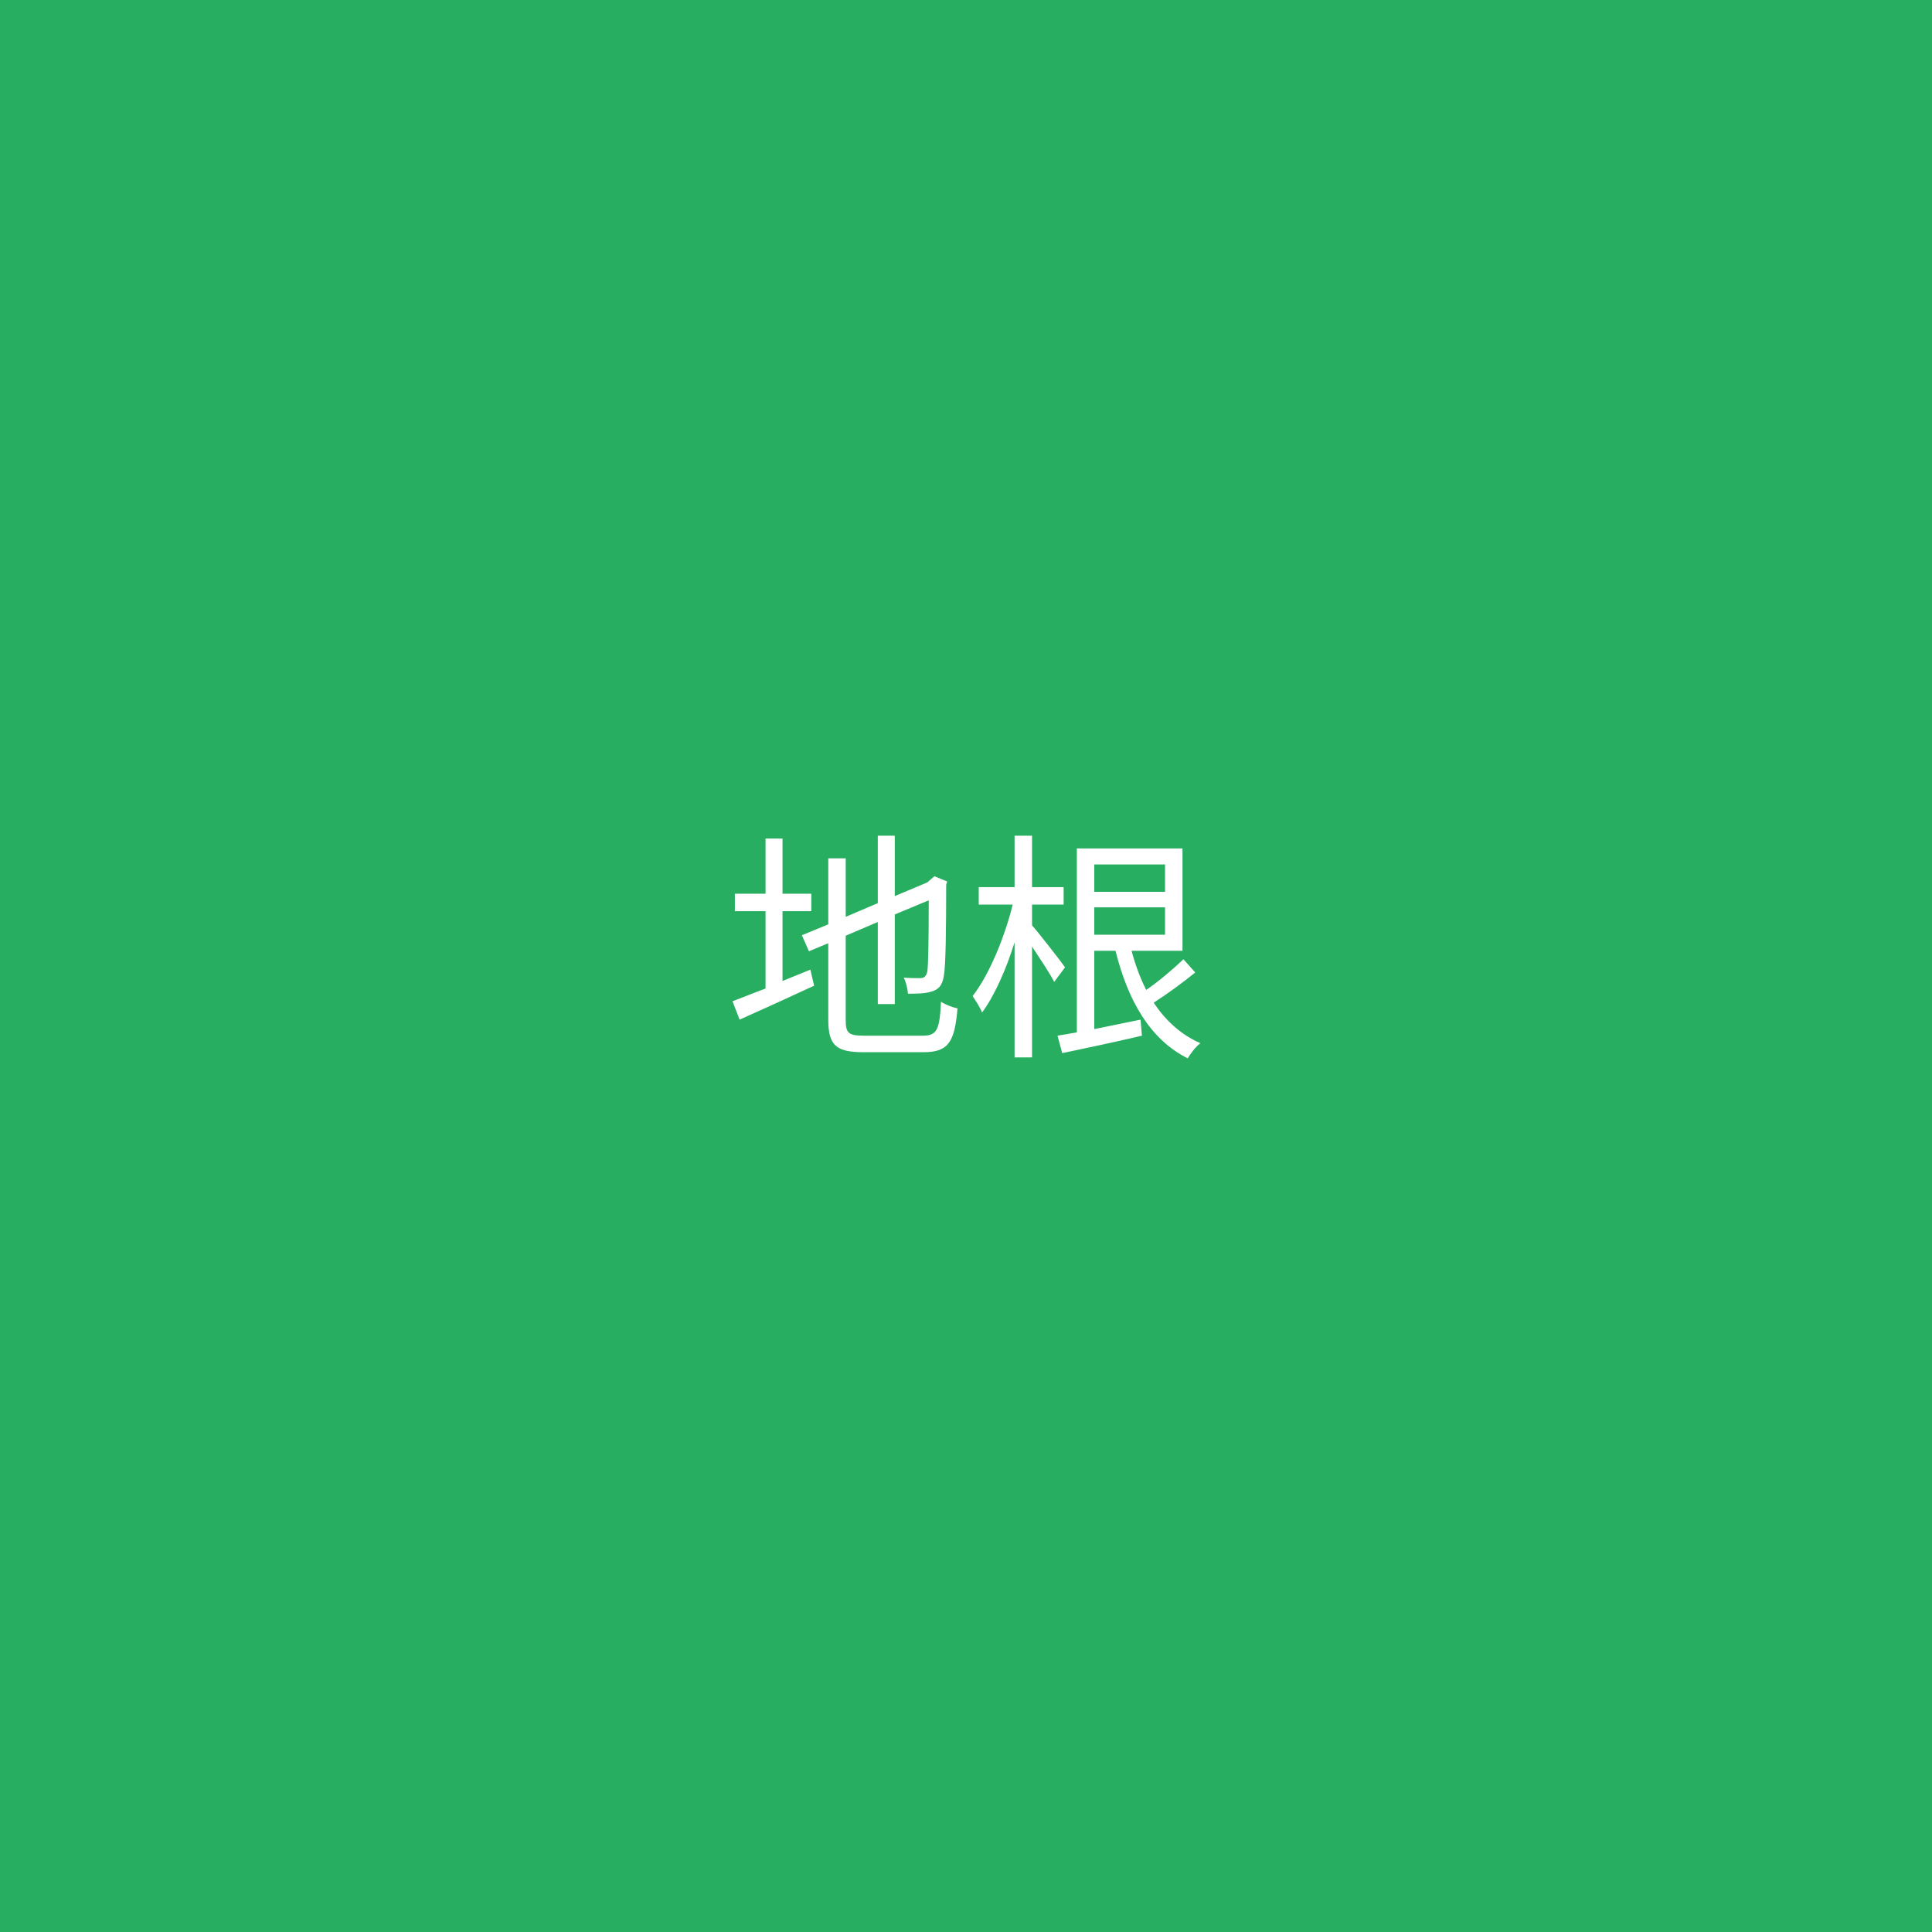
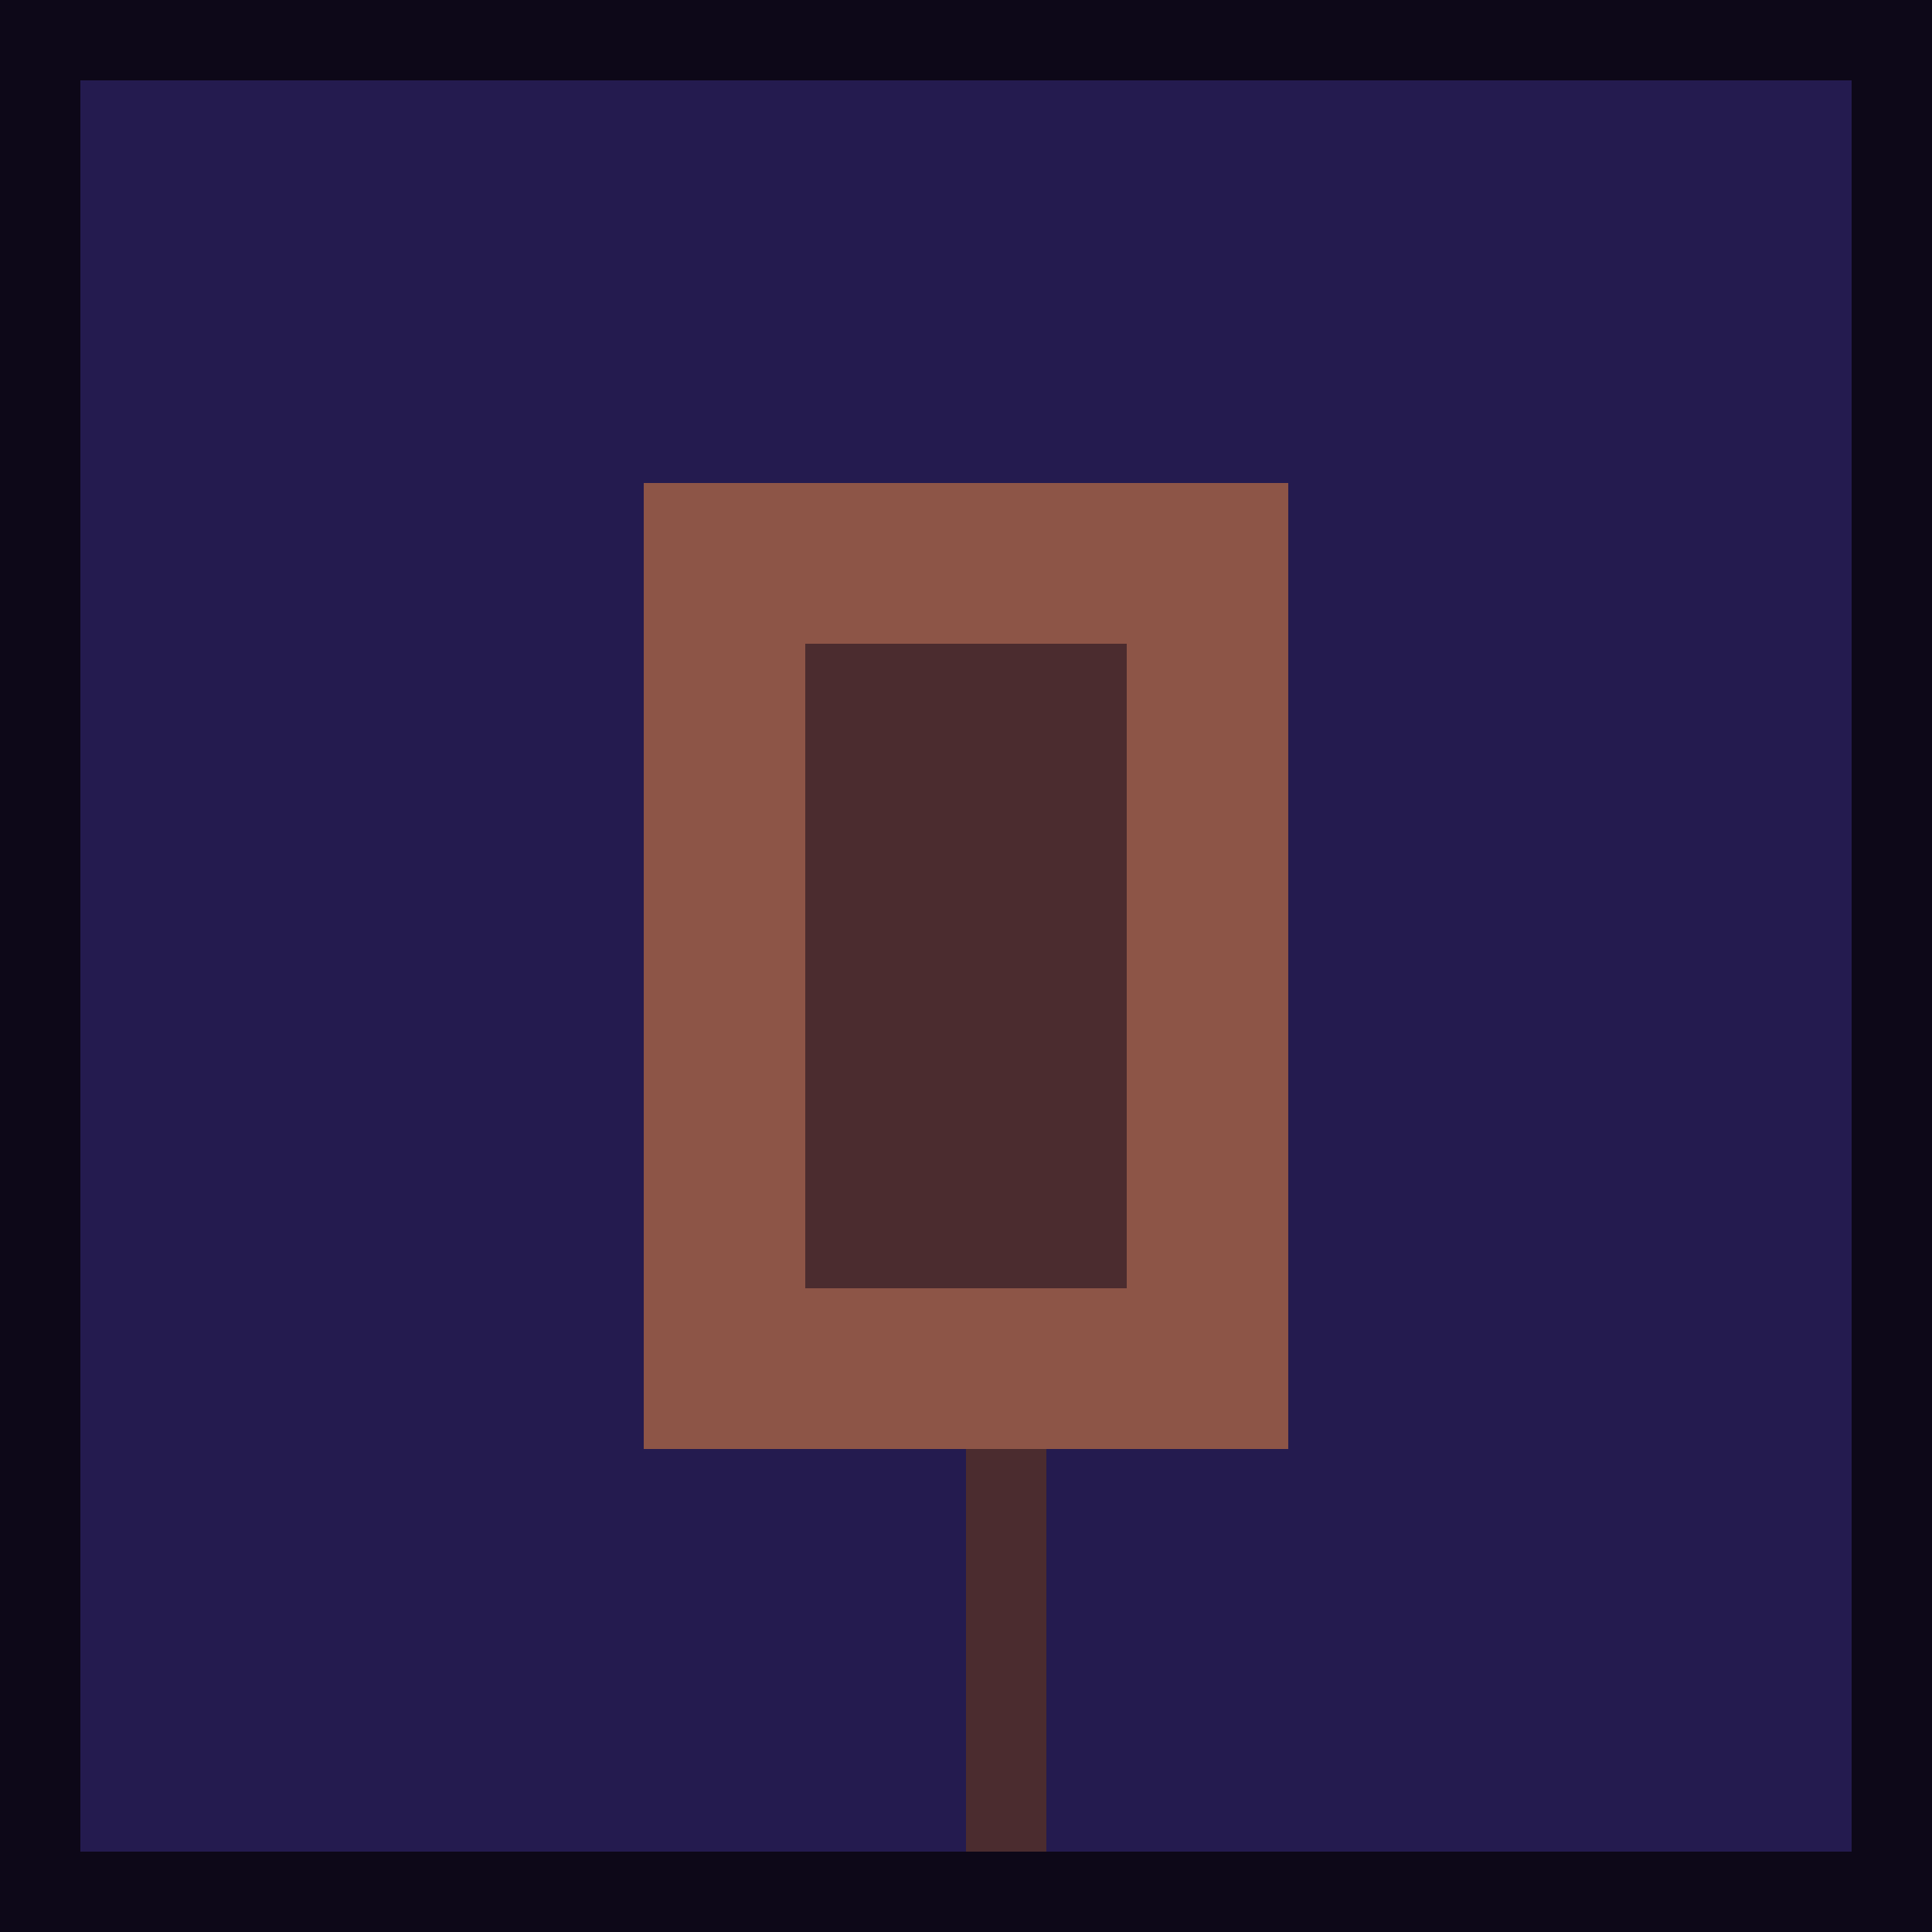
- <svg xmlns="http://www.w3.org/2000/svg" width="64" height="64">
-   <rect width="64" height="64" fill="#27AE60" />
-   <text x="50%" y="50%" text-anchor="middle" dy=".3em" font-family="Arial, sans-serif" font-size="8" fill="white">
-     地根
-   </text>
+ <svg xmlns="http://www.w3.org/2000/svg" width="96" height="96" shape-rendering="crispEdges">
+   <rect x="0" y="0" width="4" height="4" fill="#0d0818" />
+   <rect x="4" y="0" width="4" height="4" fill="#0d0818" />
+   <rect x="8" y="0" width="4" height="4" fill="#0d0818" />
+   <rect x="12" y="0" width="4" height="4" fill="#0d0818" />
+   <rect x="16" y="0" width="4" height="4" fill="#0d0818" />
+   <rect x="20" y="0" width="4" height="4" fill="#0d0818" />
+   <rect x="24" y="0" width="4" height="4" fill="#0d0818" />
+   <rect x="28" y="0" width="4" height="4" fill="#0d0818" />
+   <rect x="32" y="0" width="4" height="4" fill="#0d0818" />
+   <rect x="36" y="0" width="4" height="4" fill="#0d0818" />
+   <rect x="40" y="0" width="4" height="4" fill="#0d0818" />
+   <rect x="44" y="0" width="4" height="4" fill="#0d0818" />
+   <rect x="48" y="0" width="4" height="4" fill="#0d0818" />
+   <rect x="52" y="0" width="4" height="4" fill="#0d0818" />
+   <rect x="56" y="0" width="4" height="4" fill="#0d0818" />
+   <rect x="60" y="0" width="4" height="4" fill="#0d0818" />
+   <rect x="64" y="0" width="4" height="4" fill="#0d0818" />
+   <rect x="68" y="0" width="4" height="4" fill="#0d0818" />
+   <rect x="72" y="0" width="4" height="4" fill="#0d0818" />
+   <rect x="76" y="0" width="4" height="4" fill="#0d0818" />
+   <rect x="80" y="0" width="4" height="4" fill="#0d0818" />
+   <rect x="84" y="0" width="4" height="4" fill="#0d0818" />
+   <rect x="88" y="0" width="4" height="4" fill="#0d0818" />
+   <rect x="92" y="0" width="4" height="4" fill="#0d0818" />
+   <rect x="0" y="4" width="4" height="4" fill="#0d0818" />
+   <rect x="4" y="4" width="4" height="4" fill="#241b4f" />
+   <rect x="8" y="4" width="4" height="4" fill="#241b4f" />
+   <rect x="12" y="4" width="4" height="4" fill="#241b4f" />
+   <rect x="16" y="4" width="4" height="4" fill="#241b4f" />
+   <rect x="20" y="4" width="4" height="4" fill="#241b4f" />
+   <rect x="24" y="4" width="4" height="4" fill="#241b4f" />
+   <rect x="28" y="4" width="4" height="4" fill="#241b4f" />
+   <rect x="32" y="4" width="4" height="4" fill="#241b4f" />
+   <rect x="36" y="4" width="4" height="4" fill="#241b4f" />
+   <rect x="40" y="4" width="4" height="4" fill="#241b4f" />
+   <rect x="44" y="4" width="4" height="4" fill="#241b4f" />
+   <rect x="48" y="4" width="4" height="4" fill="#241b4f" />
+   <rect x="52" y="4" width="4" height="4" fill="#241b4f" />
+   <rect x="56" y="4" width="4" height="4" fill="#241b4f" />
+   <rect x="60" y="4" width="4" height="4" fill="#241b4f" />
+   <rect x="64" y="4" width="4" height="4" fill="#241b4f" />
+   <rect x="68" y="4" width="4" height="4" fill="#241b4f" />
+   <rect x="72" y="4" width="4" height="4" fill="#241b4f" />
+   <rect x="76" y="4" width="4" height="4" fill="#241b4f" />
+   <rect x="80" y="4" width="4" height="4" fill="#241b4f" />
+   <rect x="84" y="4" width="4" height="4" fill="#241b4f" />
+   <rect x="88" y="4" width="4" height="4" fill="#241b4f" />
+   <rect x="92" y="4" width="4" height="4" fill="#0d0818" />
+   <rect x="0" y="8" width="4" height="4" fill="#0d0818" />
+   <rect x="4" y="8" width="4" height="4" fill="#241b4f" />
+   <rect x="8" y="8" width="4" height="4" fill="#241b4f" />
+   <rect x="12" y="8" width="4" height="4" fill="#241b4f" />
+   <rect x="16" y="8" width="4" height="4" fill="#241b4f" />
+   <rect x="20" y="8" width="4" height="4" fill="#241b4f" />
+   <rect x="24" y="8" width="4" height="4" fill="#241b4f" />
+   <rect x="28" y="8" width="4" height="4" fill="#241b4f" />
+   <rect x="32" y="8" width="4" height="4" fill="#241b4f" />
+   <rect x="36" y="8" width="4" height="4" fill="#241b4f" />
+   <rect x="40" y="8" width="4" height="4" fill="#241b4f" />
+   <rect x="44" y="8" width="4" height="4" fill="#241b4f" />
+   <rect x="48" y="8" width="4" height="4" fill="#241b4f" />
+   <rect x="52" y="8" width="4" height="4" fill="#241b4f" />
+   <rect x="56" y="8" width="4" height="4" fill="#241b4f" />
+   <rect x="60" y="8" width="4" height="4" fill="#241b4f" />
+   <rect x="64" y="8" width="4" height="4" fill="#241b4f" />
+   <rect x="68" y="8" width="4" height="4" fill="#241b4f" />
+   <rect x="72" y="8" width="4" height="4" fill="#241b4f" />
+   <rect x="76" y="8" width="4" height="4" fill="#241b4f" />
+   <rect x="80" y="8" width="4" height="4" fill="#241b4f" />
+   <rect x="84" y="8" width="4" height="4" fill="#241b4f" />
+   <rect x="88" y="8" width="4" height="4" fill="#241b4f" />
+   <rect x="92" y="8" width="4" height="4" fill="#0d0818" />
+   <rect x="0" y="12" width="4" height="4" fill="#0d0818" />
+   <rect x="4" y="12" width="4" height="4" fill="#241b4f" />
+   <rect x="8" y="12" width="4" height="4" fill="#241b4f" />
+   <rect x="12" y="12" width="4" height="4" fill="#241b4f" />
+   <rect x="16" y="12" width="4" height="4" fill="#241b4f" />
+   <rect x="20" y="12" width="4" height="4" fill="#241b4f" />
+   <rect x="24" y="12" width="4" height="4" fill="#241b4f" />
+   <rect x="28" y="12" width="4" height="4" fill="#241b4f" />
+   <rect x="32" y="12" width="4" height="4" fill="#241b4f" />
+   <rect x="36" y="12" width="4" height="4" fill="#241b4f" />
+   <rect x="40" y="12" width="4" height="4" fill="#241b4f" />
+   <rect x="44" y="12" width="4" height="4" fill="#241b4f" />
+   <rect x="48" y="12" width="4" height="4" fill="#241b4f" />
+   <rect x="52" y="12" width="4" height="4" fill="#241b4f" />
+   <rect x="56" y="12" width="4" height="4" fill="#241b4f" />
+   <rect x="60" y="12" width="4" height="4" fill="#241b4f" />
+   <rect x="64" y="12" width="4" height="4" fill="#241b4f" />
+   <rect x="68" y="12" width="4" height="4" fill="#241b4f" />
+   <rect x="72" y="12" width="4" height="4" fill="#241b4f" />
+   <rect x="76" y="12" width="4" height="4" fill="#241b4f" />
+   <rect x="80" y="12" width="4" height="4" fill="#241b4f" />
+   <rect x="84" y="12" width="4" height="4" fill="#241b4f" />
+   <rect x="88" y="12" width="4" height="4" fill="#241b4f" />
+   <rect x="92" y="12" width="4" height="4" fill="#0d0818" />
+   <rect x="0" y="16" width="4" height="4" fill="#0d0818" />
+   <rect x="4" y="16" width="4" height="4" fill="#241b4f" />
+   <rect x="8" y="16" width="4" height="4" fill="#241b4f" />
+   <rect x="12" y="16" width="4" height="4" fill="#241b4f" />
+   <rect x="16" y="16" width="4" height="4" fill="#241b4f" />
+   <rect x="20" y="16" width="4" height="4" fill="#241b4f" />
+   <rect x="24" y="16" width="4" height="4" fill="#241b4f" />
+   <rect x="28" y="16" width="4" height="4" fill="#241b4f" />
+   <rect x="32" y="16" width="4" height="4" fill="#241b4f" />
+   <rect x="36" y="16" width="4" height="4" fill="#241b4f" />
+   <rect x="40" y="16" width="4" height="4" fill="#241b4f" />
+   <rect x="44" y="16" width="4" height="4" fill="#241b4f" />
+   <rect x="48" y="16" width="4" height="4" fill="#241b4f" />
+   <rect x="52" y="16" width="4" height="4" fill="#241b4f" />
+   <rect x="56" y="16" width="4" height="4" fill="#241b4f" />
+   <rect x="60" y="16" width="4" height="4" fill="#241b4f" />
+   <rect x="64" y="16" width="4" height="4" fill="#241b4f" />
+   <rect x="68" y="16" width="4" height="4" fill="#241b4f" />
+   <rect x="72" y="16" width="4" height="4" fill="#241b4f" />
+   <rect x="76" y="16" width="4" height="4" fill="#241b4f" />
+   <rect x="80" y="16" width="4" height="4" fill="#241b4f" />
+   <rect x="84" y="16" width="4" height="4" fill="#241b4f" />
+   <rect x="88" y="16" width="4" height="4" fill="#241b4f" />
+   <rect x="92" y="16" width="4" height="4" fill="#0d0818" />
+   <rect x="0" y="20" width="4" height="4" fill="#0d0818" />
+   <rect x="4" y="20" width="4" height="4" fill="#241b4f" />
+   <rect x="8" y="20" width="4" height="4" fill="#241b4f" />
+   <rect x="12" y="20" width="4" height="4" fill="#241b4f" />
+   <rect x="16" y="20" width="4" height="4" fill="#241b4f" />
+   <rect x="20" y="20" width="4" height="4" fill="#241b4f" />
+   <rect x="24" y="20" width="4" height="4" fill="#241b4f" />
+   <rect x="28" y="20" width="4" height="4" fill="#241b4f" />
+   <rect x="32" y="20" width="4" height="4" fill="#241b4f" />
+   <rect x="36" y="20" width="4" height="4" fill="#241b4f" />
+   <rect x="40" y="20" width="4" height="4" fill="#241b4f" />
+   <rect x="44" y="20" width="4" height="4" fill="#241b4f" />
+   <rect x="48" y="20" width="4" height="4" fill="#241b4f" />
+   <rect x="52" y="20" width="4" height="4" fill="#241b4f" />
+   <rect x="56" y="20" width="4" height="4" fill="#241b4f" />
+   <rect x="60" y="20" width="4" height="4" fill="#241b4f" />
+   <rect x="64" y="20" width="4" height="4" fill="#241b4f" />
+   <rect x="68" y="20" width="4" height="4" fill="#241b4f" />
+   <rect x="72" y="20" width="4" height="4" fill="#241b4f" />
+   <rect x="76" y="20" width="4" height="4" fill="#241b4f" />
+   <rect x="80" y="20" width="4" height="4" fill="#241b4f" />
+   <rect x="84" y="20" width="4" height="4" fill="#241b4f" />
+   <rect x="88" y="20" width="4" height="4" fill="#241b4f" />
+   <rect x="92" y="20" width="4" height="4" fill="#0d0818" />
+   <rect x="0" y="24" width="4" height="4" fill="#0d0818" />
+   <rect x="4" y="24" width="4" height="4" fill="#241b4f" />
+   <rect x="8" y="24" width="4" height="4" fill="#241b4f" />
+   <rect x="12" y="24" width="4" height="4" fill="#241b4f" />
+   <rect x="16" y="24" width="4" height="4" fill="#241b4f" />
+   <rect x="20" y="24" width="4" height="4" fill="#241b4f" />
+   <rect x="24" y="24" width="4" height="4" fill="#241b4f" />
+   <rect x="28" y="24" width="4" height="4" fill="#241b4f" />
+   <rect x="32" y="24" width="4" height="4" fill="#8d5547" />
+   <rect x="36" y="24" width="4" height="4" fill="#8d5547" />
+   <rect x="40" y="24" width="4" height="4" fill="#8d5547" />
+   <rect x="44" y="24" width="4" height="4" fill="#8d5547" />
+   <rect x="48" y="24" width="4" height="4" fill="#8d5547" />
+   <rect x="52" y="24" width="4" height="4" fill="#8d5547" />
+   <rect x="56" y="24" width="4" height="4" fill="#8d5547" />
+   <rect x="60" y="24" width="4" height="4" fill="#8d5547" />
+   <rect x="64" y="24" width="4" height="4" fill="#241b4f" />
+   <rect x="68" y="24" width="4" height="4" fill="#241b4f" />
+   <rect x="72" y="24" width="4" height="4" fill="#241b4f" />
+   <rect x="76" y="24" width="4" height="4" fill="#241b4f" />
+   <rect x="80" y="24" width="4" height="4" fill="#241b4f" />
+   <rect x="84" y="24" width="4" height="4" fill="#241b4f" />
+   <rect x="88" y="24" width="4" height="4" fill="#241b4f" />
+   <rect x="92" y="24" width="4" height="4" fill="#0d0818" />
+   <rect x="0" y="28" width="4" height="4" fill="#0d0818" />
+   <rect x="4" y="28" width="4" height="4" fill="#241b4f" />
+   <rect x="8" y="28" width="4" height="4" fill="#241b4f" />
+   <rect x="12" y="28" width="4" height="4" fill="#241b4f" />
+   <rect x="16" y="28" width="4" height="4" fill="#241b4f" />
+   <rect x="20" y="28" width="4" height="4" fill="#241b4f" />
+   <rect x="24" y="28" width="4" height="4" fill="#241b4f" />
+   <rect x="28" y="28" width="4" height="4" fill="#241b4f" />
+   <rect x="32" y="28" width="4" height="4" fill="#8d5547" />
+   <rect x="36" y="28" width="4" height="4" fill="#8d5547" />
+   <rect x="40" y="28" width="4" height="4" fill="#8d5547" />
+   <rect x="44" y="28" width="4" height="4" fill="#8d5547" />
+   <rect x="48" y="28" width="4" height="4" fill="#8d5547" />
+   <rect x="52" y="28" width="4" height="4" fill="#8d5547" />
+   <rect x="56" y="28" width="4" height="4" fill="#8d5547" />
+   <rect x="60" y="28" width="4" height="4" fill="#8d5547" />
+   <rect x="64" y="28" width="4" height="4" fill="#241b4f" />
+   <rect x="68" y="28" width="4" height="4" fill="#241b4f" />
+   <rect x="72" y="28" width="4" height="4" fill="#241b4f" />
+   <rect x="76" y="28" width="4" height="4" fill="#241b4f" />
+   <rect x="80" y="28" width="4" height="4" fill="#241b4f" />
+   <rect x="84" y="28" width="4" height="4" fill="#241b4f" />
+   <rect x="88" y="28" width="4" height="4" fill="#241b4f" />
+   <rect x="92" y="28" width="4" height="4" fill="#0d0818" />
+   <rect x="0" y="32" width="4" height="4" fill="#0d0818" />
+   <rect x="4" y="32" width="4" height="4" fill="#241b4f" />
+   <rect x="8" y="32" width="4" height="4" fill="#241b4f" />
+   <rect x="12" y="32" width="4" height="4" fill="#241b4f" />
+   <rect x="16" y="32" width="4" height="4" fill="#241b4f" />
+   <rect x="20" y="32" width="4" height="4" fill="#241b4f" />
+   <rect x="24" y="32" width="4" height="4" fill="#241b4f" />
+   <rect x="28" y="32" width="4" height="4" fill="#241b4f" />
+   <rect x="32" y="32" width="4" height="4" fill="#8d5547" />
+   <rect x="36" y="32" width="4" height="4" fill="#8d5547" />
+   <rect x="40" y="32" width="4" height="4" fill="#4b2c2f" />
+   <rect x="44" y="32" width="4" height="4" fill="#4b2c2f" />
+   <rect x="48" y="32" width="4" height="4" fill="#4b2c2f" />
+   <rect x="52" y="32" width="4" height="4" fill="#4b2c2f" />
+   <rect x="56" y="32" width="4" height="4" fill="#8d5547" />
+   <rect x="60" y="32" width="4" height="4" fill="#8d5547" />
+   <rect x="64" y="32" width="4" height="4" fill="#241b4f" />
+   <rect x="68" y="32" width="4" height="4" fill="#241b4f" />
+   <rect x="72" y="32" width="4" height="4" fill="#241b4f" />
+   <rect x="76" y="32" width="4" height="4" fill="#241b4f" />
+   <rect x="80" y="32" width="4" height="4" fill="#241b4f" />
+   <rect x="84" y="32" width="4" height="4" fill="#241b4f" />
+   <rect x="88" y="32" width="4" height="4" fill="#241b4f" />
+   <rect x="92" y="32" width="4" height="4" fill="#0d0818" />
+   <rect x="0" y="36" width="4" height="4" fill="#0d0818" />
+   <rect x="4" y="36" width="4" height="4" fill="#241b4f" />
+   <rect x="8" y="36" width="4" height="4" fill="#241b4f" />
+   <rect x="12" y="36" width="4" height="4" fill="#241b4f" />
+   <rect x="16" y="36" width="4" height="4" fill="#241b4f" />
+   <rect x="20" y="36" width="4" height="4" fill="#241b4f" />
+   <rect x="24" y="36" width="4" height="4" fill="#241b4f" />
+   <rect x="28" y="36" width="4" height="4" fill="#241b4f" />
+   <rect x="32" y="36" width="4" height="4" fill="#8d5547" />
+   <rect x="36" y="36" width="4" height="4" fill="#8d5547" />
+   <rect x="40" y="36" width="4" height="4" fill="#4b2c2f" />
+   <rect x="44" y="36" width="4" height="4" fill="#4b2c2f" />
+   <rect x="48" y="36" width="4" height="4" fill="#4b2c2f" />
+   <rect x="52" y="36" width="4" height="4" fill="#4b2c2f" />
+   <rect x="56" y="36" width="4" height="4" fill="#8d5547" />
+   <rect x="60" y="36" width="4" height="4" fill="#8d5547" />
+   <rect x="64" y="36" width="4" height="4" fill="#241b4f" />
+   <rect x="68" y="36" width="4" height="4" fill="#241b4f" />
+   <rect x="72" y="36" width="4" height="4" fill="#241b4f" />
+   <rect x="76" y="36" width="4" height="4" fill="#241b4f" />
+   <rect x="80" y="36" width="4" height="4" fill="#241b4f" />
+   <rect x="84" y="36" width="4" height="4" fill="#241b4f" />
+   <rect x="88" y="36" width="4" height="4" fill="#241b4f" />
+   <rect x="92" y="36" width="4" height="4" fill="#0d0818" />
+   <rect x="0" y="40" width="4" height="4" fill="#0d0818" />
+   <rect x="4" y="40" width="4" height="4" fill="#241b4f" />
+   <rect x="8" y="40" width="4" height="4" fill="#241b4f" />
+   <rect x="12" y="40" width="4" height="4" fill="#241b4f" />
+   <rect x="16" y="40" width="4" height="4" fill="#241b4f" />
+   <rect x="20" y="40" width="4" height="4" fill="#241b4f" />
+   <rect x="24" y="40" width="4" height="4" fill="#241b4f" />
+   <rect x="28" y="40" width="4" height="4" fill="#241b4f" />
+   <rect x="32" y="40" width="4" height="4" fill="#8d5547" />
+   <rect x="36" y="40" width="4" height="4" fill="#8d5547" />
+   <rect x="40" y="40" width="4" height="4" fill="#4b2c2f" />
+   <rect x="44" y="40" width="4" height="4" fill="#4b2c2f" />
+   <rect x="48" y="40" width="4" height="4" fill="#4b2c2f" />
+   <rect x="52" y="40" width="4" height="4" fill="#4b2c2f" />
+   <rect x="56" y="40" width="4" height="4" fill="#8d5547" />
+   <rect x="60" y="40" width="4" height="4" fill="#8d5547" />
+   <rect x="64" y="40" width="4" height="4" fill="#241b4f" />
+   <rect x="68" y="40" width="4" height="4" fill="#241b4f" />
+   <rect x="72" y="40" width="4" height="4" fill="#241b4f" />
+   <rect x="76" y="40" width="4" height="4" fill="#241b4f" />
+   <rect x="80" y="40" width="4" height="4" fill="#241b4f" />
+   <rect x="84" y="40" width="4" height="4" fill="#241b4f" />
+   <rect x="88" y="40" width="4" height="4" fill="#241b4f" />
+   <rect x="92" y="40" width="4" height="4" fill="#0d0818" />
+   <rect x="0" y="44" width="4" height="4" fill="#0d0818" />
+   <rect x="4" y="44" width="4" height="4" fill="#241b4f" />
+   <rect x="8" y="44" width="4" height="4" fill="#241b4f" />
+   <rect x="12" y="44" width="4" height="4" fill="#241b4f" />
+   <rect x="16" y="44" width="4" height="4" fill="#241b4f" />
+   <rect x="20" y="44" width="4" height="4" fill="#241b4f" />
+   <rect x="24" y="44" width="4" height="4" fill="#241b4f" />
+   <rect x="28" y="44" width="4" height="4" fill="#241b4f" />
+   <rect x="32" y="44" width="4" height="4" fill="#8d5547" />
+   <rect x="36" y="44" width="4" height="4" fill="#8d5547" />
+   <rect x="40" y="44" width="4" height="4" fill="#4b2c2f" />
+   <rect x="44" y="44" width="4" height="4" fill="#4b2c2f" />
+   <rect x="48" y="44" width="4" height="4" fill="#4b2c2f" />
+   <rect x="52" y="44" width="4" height="4" fill="#4b2c2f" />
+   <rect x="56" y="44" width="4" height="4" fill="#8d5547" />
+   <rect x="60" y="44" width="4" height="4" fill="#8d5547" />
+   <rect x="64" y="44" width="4" height="4" fill="#241b4f" />
+   <rect x="68" y="44" width="4" height="4" fill="#241b4f" />
+   <rect x="72" y="44" width="4" height="4" fill="#241b4f" />
+   <rect x="76" y="44" width="4" height="4" fill="#241b4f" />
+   <rect x="80" y="44" width="4" height="4" fill="#241b4f" />
+   <rect x="84" y="44" width="4" height="4" fill="#241b4f" />
+   <rect x="88" y="44" width="4" height="4" fill="#241b4f" />
+   <rect x="92" y="44" width="4" height="4" fill="#0d0818" />
+   <rect x="0" y="48" width="4" height="4" fill="#0d0818" />
+   <rect x="4" y="48" width="4" height="4" fill="#241b4f" />
+   <rect x="8" y="48" width="4" height="4" fill="#241b4f" />
+   <rect x="12" y="48" width="4" height="4" fill="#241b4f" />
+   <rect x="16" y="48" width="4" height="4" fill="#241b4f" />
+   <rect x="20" y="48" width="4" height="4" fill="#241b4f" />
+   <rect x="24" y="48" width="4" height="4" fill="#241b4f" />
+   <rect x="28" y="48" width="4" height="4" fill="#241b4f" />
+   <rect x="32" y="48" width="4" height="4" fill="#8d5547" />
+   <rect x="36" y="48" width="4" height="4" fill="#8d5547" />
+   <rect x="40" y="48" width="4" height="4" fill="#4b2c2f" />
+   <rect x="44" y="48" width="4" height="4" fill="#4b2c2f" />
+   <rect x="48" y="48" width="4" height="4" fill="#4b2c2f" />
+   <rect x="52" y="48" width="4" height="4" fill="#4b2c2f" />
+   <rect x="56" y="48" width="4" height="4" fill="#8d5547" />
+   <rect x="60" y="48" width="4" height="4" fill="#8d5547" />
+   <rect x="64" y="48" width="4" height="4" fill="#241b4f" />
+   <rect x="68" y="48" width="4" height="4" fill="#241b4f" />
+   <rect x="72" y="48" width="4" height="4" fill="#241b4f" />
+   <rect x="76" y="48" width="4" height="4" fill="#241b4f" />
+   <rect x="80" y="48" width="4" height="4" fill="#241b4f" />
+   <rect x="84" y="48" width="4" height="4" fill="#241b4f" />
+   <rect x="88" y="48" width="4" height="4" fill="#241b4f" />
+   <rect x="92" y="48" width="4" height="4" fill="#0d0818" />
+   <rect x="0" y="52" width="4" height="4" fill="#0d0818" />
+   <rect x="4" y="52" width="4" height="4" fill="#241b4f" />
+   <rect x="8" y="52" width="4" height="4" fill="#241b4f" />
+   <rect x="12" y="52" width="4" height="4" fill="#241b4f" />
+   <rect x="16" y="52" width="4" height="4" fill="#241b4f" />
+   <rect x="20" y="52" width="4" height="4" fill="#241b4f" />
+   <rect x="24" y="52" width="4" height="4" fill="#241b4f" />
+   <rect x="28" y="52" width="4" height="4" fill="#241b4f" />
+   <rect x="32" y="52" width="4" height="4" fill="#8d5547" />
+   <rect x="36" y="52" width="4" height="4" fill="#8d5547" />
+   <rect x="40" y="52" width="4" height="4" fill="#4b2c2f" />
+   <rect x="44" y="52" width="4" height="4" fill="#4b2c2f" />
+   <rect x="48" y="52" width="4" height="4" fill="#4b2c2f" />
+   <rect x="52" y="52" width="4" height="4" fill="#4b2c2f" />
+   <rect x="56" y="52" width="4" height="4" fill="#8d5547" />
+   <rect x="60" y="52" width="4" height="4" fill="#8d5547" />
+   <rect x="64" y="52" width="4" height="4" fill="#241b4f" />
+   <rect x="68" y="52" width="4" height="4" fill="#241b4f" />
+   <rect x="72" y="52" width="4" height="4" fill="#241b4f" />
+   <rect x="76" y="52" width="4" height="4" fill="#241b4f" />
+   <rect x="80" y="52" width="4" height="4" fill="#241b4f" />
+   <rect x="84" y="52" width="4" height="4" fill="#241b4f" />
+   <rect x="88" y="52" width="4" height="4" fill="#241b4f" />
+   <rect x="92" y="52" width="4" height="4" fill="#0d0818" />
+   <rect x="0" y="56" width="4" height="4" fill="#0d0818" />
+   <rect x="4" y="56" width="4" height="4" fill="#241b4f" />
+   <rect x="8" y="56" width="4" height="4" fill="#241b4f" />
+   <rect x="12" y="56" width="4" height="4" fill="#241b4f" />
+   <rect x="16" y="56" width="4" height="4" fill="#241b4f" />
+   <rect x="20" y="56" width="4" height="4" fill="#241b4f" />
+   <rect x="24" y="56" width="4" height="4" fill="#241b4f" />
+   <rect x="28" y="56" width="4" height="4" fill="#241b4f" />
+   <rect x="32" y="56" width="4" height="4" fill="#8d5547" />
+   <rect x="36" y="56" width="4" height="4" fill="#8d5547" />
+   <rect x="40" y="56" width="4" height="4" fill="#4b2c2f" />
+   <rect x="44" y="56" width="4" height="4" fill="#4b2c2f" />
+   <rect x="48" y="56" width="4" height="4" fill="#4b2c2f" />
+   <rect x="52" y="56" width="4" height="4" fill="#4b2c2f" />
+   <rect x="56" y="56" width="4" height="4" fill="#8d5547" />
+   <rect x="60" y="56" width="4" height="4" fill="#8d5547" />
+   <rect x="64" y="56" width="4" height="4" fill="#241b4f" />
+   <rect x="68" y="56" width="4" height="4" fill="#241b4f" />
+   <rect x="72" y="56" width="4" height="4" fill="#241b4f" />
+   <rect x="76" y="56" width="4" height="4" fill="#241b4f" />
+   <rect x="80" y="56" width="4" height="4" fill="#241b4f" />
+   <rect x="84" y="56" width="4" height="4" fill="#241b4f" />
+   <rect x="88" y="56" width="4" height="4" fill="#241b4f" />
+   <rect x="92" y="56" width="4" height="4" fill="#0d0818" />
+   <rect x="0" y="60" width="4" height="4" fill="#0d0818" />
+   <rect x="4" y="60" width="4" height="4" fill="#241b4f" />
+   <rect x="8" y="60" width="4" height="4" fill="#241b4f" />
+   <rect x="12" y="60" width="4" height="4" fill="#241b4f" />
+   <rect x="16" y="60" width="4" height="4" fill="#241b4f" />
+   <rect x="20" y="60" width="4" height="4" fill="#241b4f" />
+   <rect x="24" y="60" width="4" height="4" fill="#241b4f" />
+   <rect x="28" y="60" width="4" height="4" fill="#241b4f" />
+   <rect x="32" y="60" width="4" height="4" fill="#8d5547" />
+   <rect x="36" y="60" width="4" height="4" fill="#8d5547" />
+   <rect x="40" y="60" width="4" height="4" fill="#4b2c2f" />
+   <rect x="44" y="60" width="4" height="4" fill="#4b2c2f" />
+   <rect x="48" y="60" width="4" height="4" fill="#4b2c2f" />
+   <rect x="52" y="60" width="4" height="4" fill="#4b2c2f" />
+   <rect x="56" y="60" width="4" height="4" fill="#8d5547" />
+   <rect x="60" y="60" width="4" height="4" fill="#8d5547" />
+   <rect x="64" y="60" width="4" height="4" fill="#241b4f" />
+   <rect x="68" y="60" width="4" height="4" fill="#241b4f" />
+   <rect x="72" y="60" width="4" height="4" fill="#241b4f" />
+   <rect x="76" y="60" width="4" height="4" fill="#241b4f" />
+   <rect x="80" y="60" width="4" height="4" fill="#241b4f" />
+   <rect x="84" y="60" width="4" height="4" fill="#241b4f" />
+   <rect x="88" y="60" width="4" height="4" fill="#241b4f" />
+   <rect x="92" y="60" width="4" height="4" fill="#0d0818" />
+   <rect x="0" y="64" width="4" height="4" fill="#0d0818" />
+   <rect x="4" y="64" width="4" height="4" fill="#241b4f" />
+   <rect x="8" y="64" width="4" height="4" fill="#241b4f" />
+   <rect x="12" y="64" width="4" height="4" fill="#241b4f" />
+   <rect x="16" y="64" width="4" height="4" fill="#241b4f" />
+   <rect x="20" y="64" width="4" height="4" fill="#241b4f" />
+   <rect x="24" y="64" width="4" height="4" fill="#241b4f" />
+   <rect x="28" y="64" width="4" height="4" fill="#241b4f" />
+   <rect x="32" y="64" width="4" height="4" fill="#8d5547" />
+   <rect x="36" y="64" width="4" height="4" fill="#8d5547" />
+   <rect x="40" y="64" width="4" height="4" fill="#8d5547" />
+   <rect x="44" y="64" width="4" height="4" fill="#8d5547" />
+   <rect x="48" y="64" width="4" height="4" fill="#8d5547" />
+   <rect x="52" y="64" width="4" height="4" fill="#8d5547" />
+   <rect x="56" y="64" width="4" height="4" fill="#8d5547" />
+   <rect x="60" y="64" width="4" height="4" fill="#8d5547" />
+   <rect x="64" y="64" width="4" height="4" fill="#241b4f" />
+   <rect x="68" y="64" width="4" height="4" fill="#241b4f" />
+   <rect x="72" y="64" width="4" height="4" fill="#241b4f" />
+   <rect x="76" y="64" width="4" height="4" fill="#241b4f" />
+   <rect x="80" y="64" width="4" height="4" fill="#241b4f" />
+   <rect x="84" y="64" width="4" height="4" fill="#241b4f" />
+   <rect x="88" y="64" width="4" height="4" fill="#241b4f" />
+   <rect x="92" y="64" width="4" height="4" fill="#0d0818" />
+   <rect x="0" y="68" width="4" height="4" fill="#0d0818" />
+   <rect x="4" y="68" width="4" height="4" fill="#241b4f" />
+   <rect x="8" y="68" width="4" height="4" fill="#241b4f" />
+   <rect x="12" y="68" width="4" height="4" fill="#241b4f" />
+   <rect x="16" y="68" width="4" height="4" fill="#241b4f" />
+   <rect x="20" y="68" width="4" height="4" fill="#241b4f" />
+   <rect x="24" y="68" width="4" height="4" fill="#241b4f" />
+   <rect x="28" y="68" width="4" height="4" fill="#241b4f" />
+   <rect x="32" y="68" width="4" height="4" fill="#8d5547" />
+   <rect x="36" y="68" width="4" height="4" fill="#8d5547" />
+   <rect x="40" y="68" width="4" height="4" fill="#8d5547" />
+   <rect x="44" y="68" width="4" height="4" fill="#8d5547" />
+   <rect x="48" y="68" width="4" height="4" fill="#8d5547" />
+   <rect x="52" y="68" width="4" height="4" fill="#8d5547" />
+   <rect x="56" y="68" width="4" height="4" fill="#8d5547" />
+   <rect x="60" y="68" width="4" height="4" fill="#8d5547" />
+   <rect x="64" y="68" width="4" height="4" fill="#241b4f" />
+   <rect x="68" y="68" width="4" height="4" fill="#241b4f" />
+   <rect x="72" y="68" width="4" height="4" fill="#241b4f" />
+   <rect x="76" y="68" width="4" height="4" fill="#241b4f" />
+   <rect x="80" y="68" width="4" height="4" fill="#241b4f" />
+   <rect x="84" y="68" width="4" height="4" fill="#241b4f" />
+   <rect x="88" y="68" width="4" height="4" fill="#241b4f" />
+   <rect x="92" y="68" width="4" height="4" fill="#0d0818" />
+   <rect x="0" y="72" width="4" height="4" fill="#0d0818" />
+   <rect x="4" y="72" width="4" height="4" fill="#241b4f" />
+   <rect x="8" y="72" width="4" height="4" fill="#241b4f" />
+   <rect x="12" y="72" width="4" height="4" fill="#241b4f" />
+   <rect x="16" y="72" width="4" height="4" fill="#241b4f" />
+   <rect x="20" y="72" width="4" height="4" fill="#241b4f" />
+   <rect x="24" y="72" width="4" height="4" fill="#241b4f" />
+   <rect x="28" y="72" width="4" height="4" fill="#241b4f" />
+   <rect x="32" y="72" width="4" height="4" fill="#241b4f" />
+   <rect x="36" y="72" width="4" height="4" fill="#241b4f" />
+   <rect x="40" y="72" width="4" height="4" fill="#241b4f" />
+   <rect x="44" y="72" width="4" height="4" fill="#241b4f" />
+   <rect x="48" y="72" width="4" height="4" fill="#4b2c2f" />
+   <rect x="52" y="72" width="4" height="4" fill="#241b4f" />
+   <rect x="56" y="72" width="4" height="4" fill="#241b4f" />
+   <rect x="60" y="72" width="4" height="4" fill="#241b4f" />
+   <rect x="64" y="72" width="4" height="4" fill="#241b4f" />
+   <rect x="68" y="72" width="4" height="4" fill="#241b4f" />
+   <rect x="72" y="72" width="4" height="4" fill="#241b4f" />
+   <rect x="76" y="72" width="4" height="4" fill="#241b4f" />
+   <rect x="80" y="72" width="4" height="4" fill="#241b4f" />
+   <rect x="84" y="72" width="4" height="4" fill="#241b4f" />
+   <rect x="88" y="72" width="4" height="4" fill="#241b4f" />
+   <rect x="92" y="72" width="4" height="4" fill="#0d0818" />
+   <rect x="0" y="76" width="4" height="4" fill="#0d0818" />
+   <rect x="4" y="76" width="4" height="4" fill="#241b4f" />
+   <rect x="8" y="76" width="4" height="4" fill="#241b4f" />
+   <rect x="12" y="76" width="4" height="4" fill="#241b4f" />
+   <rect x="16" y="76" width="4" height="4" fill="#241b4f" />
+   <rect x="20" y="76" width="4" height="4" fill="#241b4f" />
+   <rect x="24" y="76" width="4" height="4" fill="#241b4f" />
+   <rect x="28" y="76" width="4" height="4" fill="#241b4f" />
+   <rect x="32" y="76" width="4" height="4" fill="#241b4f" />
+   <rect x="36" y="76" width="4" height="4" fill="#241b4f" />
+   <rect x="40" y="76" width="4" height="4" fill="#241b4f" />
+   <rect x="44" y="76" width="4" height="4" fill="#241b4f" />
+   <rect x="48" y="76" width="4" height="4" fill="#4b2c2f" />
+   <rect x="52" y="76" width="4" height="4" fill="#241b4f" />
+   <rect x="56" y="76" width="4" height="4" fill="#241b4f" />
+   <rect x="60" y="76" width="4" height="4" fill="#241b4f" />
+   <rect x="64" y="76" width="4" height="4" fill="#241b4f" />
+   <rect x="68" y="76" width="4" height="4" fill="#241b4f" />
+   <rect x="72" y="76" width="4" height="4" fill="#241b4f" />
+   <rect x="76" y="76" width="4" height="4" fill="#241b4f" />
+   <rect x="80" y="76" width="4" height="4" fill="#241b4f" />
+   <rect x="84" y="76" width="4" height="4" fill="#241b4f" />
+   <rect x="88" y="76" width="4" height="4" fill="#241b4f" />
+   <rect x="92" y="76" width="4" height="4" fill="#0d0818" />
+   <rect x="0" y="80" width="4" height="4" fill="#0d0818" />
+   <rect x="4" y="80" width="4" height="4" fill="#241b4f" />
+   <rect x="8" y="80" width="4" height="4" fill="#241b4f" />
+   <rect x="12" y="80" width="4" height="4" fill="#241b4f" />
+   <rect x="16" y="80" width="4" height="4" fill="#241b4f" />
+   <rect x="20" y="80" width="4" height="4" fill="#241b4f" />
+   <rect x="24" y="80" width="4" height="4" fill="#241b4f" />
+   <rect x="28" y="80" width="4" height="4" fill="#241b4f" />
+   <rect x="32" y="80" width="4" height="4" fill="#241b4f" />
+   <rect x="36" y="80" width="4" height="4" fill="#241b4f" />
+   <rect x="40" y="80" width="4" height="4" fill="#241b4f" />
+   <rect x="44" y="80" width="4" height="4" fill="#241b4f" />
+   <rect x="48" y="80" width="4" height="4" fill="#4b2c2f" />
+   <rect x="52" y="80" width="4" height="4" fill="#241b4f" />
+   <rect x="56" y="80" width="4" height="4" fill="#241b4f" />
+   <rect x="60" y="80" width="4" height="4" fill="#241b4f" />
+   <rect x="64" y="80" width="4" height="4" fill="#241b4f" />
+   <rect x="68" y="80" width="4" height="4" fill="#241b4f" />
+   <rect x="72" y="80" width="4" height="4" fill="#241b4f" />
+   <rect x="76" y="80" width="4" height="4" fill="#241b4f" />
+   <rect x="80" y="80" width="4" height="4" fill="#241b4f" />
+   <rect x="84" y="80" width="4" height="4" fill="#241b4f" />
+   <rect x="88" y="80" width="4" height="4" fill="#241b4f" />
+   <rect x="92" y="80" width="4" height="4" fill="#0d0818" />
+   <rect x="0" y="84" width="4" height="4" fill="#0d0818" />
+   <rect x="4" y="84" width="4" height="4" fill="#241b4f" />
+   <rect x="8" y="84" width="4" height="4" fill="#241b4f" />
+   <rect x="12" y="84" width="4" height="4" fill="#241b4f" />
+   <rect x="16" y="84" width="4" height="4" fill="#241b4f" />
+   <rect x="20" y="84" width="4" height="4" fill="#241b4f" />
+   <rect x="24" y="84" width="4" height="4" fill="#241b4f" />
+   <rect x="28" y="84" width="4" height="4" fill="#241b4f" />
+   <rect x="32" y="84" width="4" height="4" fill="#241b4f" />
+   <rect x="36" y="84" width="4" height="4" fill="#241b4f" />
+   <rect x="40" y="84" width="4" height="4" fill="#241b4f" />
+   <rect x="44" y="84" width="4" height="4" fill="#241b4f" />
+   <rect x="48" y="84" width="4" height="4" fill="#4b2c2f" />
+   <rect x="52" y="84" width="4" height="4" fill="#241b4f" />
+   <rect x="56" y="84" width="4" height="4" fill="#241b4f" />
+   <rect x="60" y="84" width="4" height="4" fill="#241b4f" />
+   <rect x="64" y="84" width="4" height="4" fill="#241b4f" />
+   <rect x="68" y="84" width="4" height="4" fill="#241b4f" />
+   <rect x="72" y="84" width="4" height="4" fill="#241b4f" />
+   <rect x="76" y="84" width="4" height="4" fill="#241b4f" />
+   <rect x="80" y="84" width="4" height="4" fill="#241b4f" />
+   <rect x="84" y="84" width="4" height="4" fill="#241b4f" />
+   <rect x="88" y="84" width="4" height="4" fill="#241b4f" />
+   <rect x="92" y="84" width="4" height="4" fill="#0d0818" />
+   <rect x="0" y="88" width="4" height="4" fill="#0d0818" />
+   <rect x="4" y="88" width="4" height="4" fill="#241b4f" />
+   <rect x="8" y="88" width="4" height="4" fill="#241b4f" />
+   <rect x="12" y="88" width="4" height="4" fill="#241b4f" />
+   <rect x="16" y="88" width="4" height="4" fill="#241b4f" />
+   <rect x="20" y="88" width="4" height="4" fill="#241b4f" />
+   <rect x="24" y="88" width="4" height="4" fill="#241b4f" />
+   <rect x="28" y="88" width="4" height="4" fill="#241b4f" />
+   <rect x="32" y="88" width="4" height="4" fill="#241b4f" />
+   <rect x="36" y="88" width="4" height="4" fill="#241b4f" />
+   <rect x="40" y="88" width="4" height="4" fill="#241b4f" />
+   <rect x="44" y="88" width="4" height="4" fill="#241b4f" />
+   <rect x="48" y="88" width="4" height="4" fill="#4b2c2f" />
+   <rect x="52" y="88" width="4" height="4" fill="#241b4f" />
+   <rect x="56" y="88" width="4" height="4" fill="#241b4f" />
+   <rect x="60" y="88" width="4" height="4" fill="#241b4f" />
+   <rect x="64" y="88" width="4" height="4" fill="#241b4f" />
+   <rect x="68" y="88" width="4" height="4" fill="#241b4f" />
+   <rect x="72" y="88" width="4" height="4" fill="#241b4f" />
+   <rect x="76" y="88" width="4" height="4" fill="#241b4f" />
+   <rect x="80" y="88" width="4" height="4" fill="#241b4f" />
+   <rect x="84" y="88" width="4" height="4" fill="#241b4f" />
+   <rect x="88" y="88" width="4" height="4" fill="#241b4f" />
+   <rect x="92" y="88" width="4" height="4" fill="#0d0818" />
+   <rect x="0" y="92" width="4" height="4" fill="#0d0818" />
+   <rect x="4" y="92" width="4" height="4" fill="#0d0818" />
+   <rect x="8" y="92" width="4" height="4" fill="#0d0818" />
+   <rect x="12" y="92" width="4" height="4" fill="#0d0818" />
+   <rect x="16" y="92" width="4" height="4" fill="#0d0818" />
+   <rect x="20" y="92" width="4" height="4" fill="#0d0818" />
+   <rect x="24" y="92" width="4" height="4" fill="#0d0818" />
+   <rect x="28" y="92" width="4" height="4" fill="#0d0818" />
+   <rect x="32" y="92" width="4" height="4" fill="#0d0818" />
+   <rect x="36" y="92" width="4" height="4" fill="#0d0818" />
+   <rect x="40" y="92" width="4" height="4" fill="#0d0818" />
+   <rect x="44" y="92" width="4" height="4" fill="#0d0818" />
+   <rect x="48" y="92" width="4" height="4" fill="#0d0818" />
+   <rect x="52" y="92" width="4" height="4" fill="#0d0818" />
+   <rect x="56" y="92" width="4" height="4" fill="#0d0818" />
+   <rect x="60" y="92" width="4" height="4" fill="#0d0818" />
+   <rect x="64" y="92" width="4" height="4" fill="#0d0818" />
+   <rect x="68" y="92" width="4" height="4" fill="#0d0818" />
+   <rect x="72" y="92" width="4" height="4" fill="#0d0818" />
+   <rect x="76" y="92" width="4" height="4" fill="#0d0818" />
+   <rect x="80" y="92" width="4" height="4" fill="#0d0818" />
+   <rect x="84" y="92" width="4" height="4" fill="#0d0818" />
+   <rect x="88" y="92" width="4" height="4" fill="#0d0818" />
+   <rect x="92" y="92" width="4" height="4" fill="#0d0818" />
</svg>
